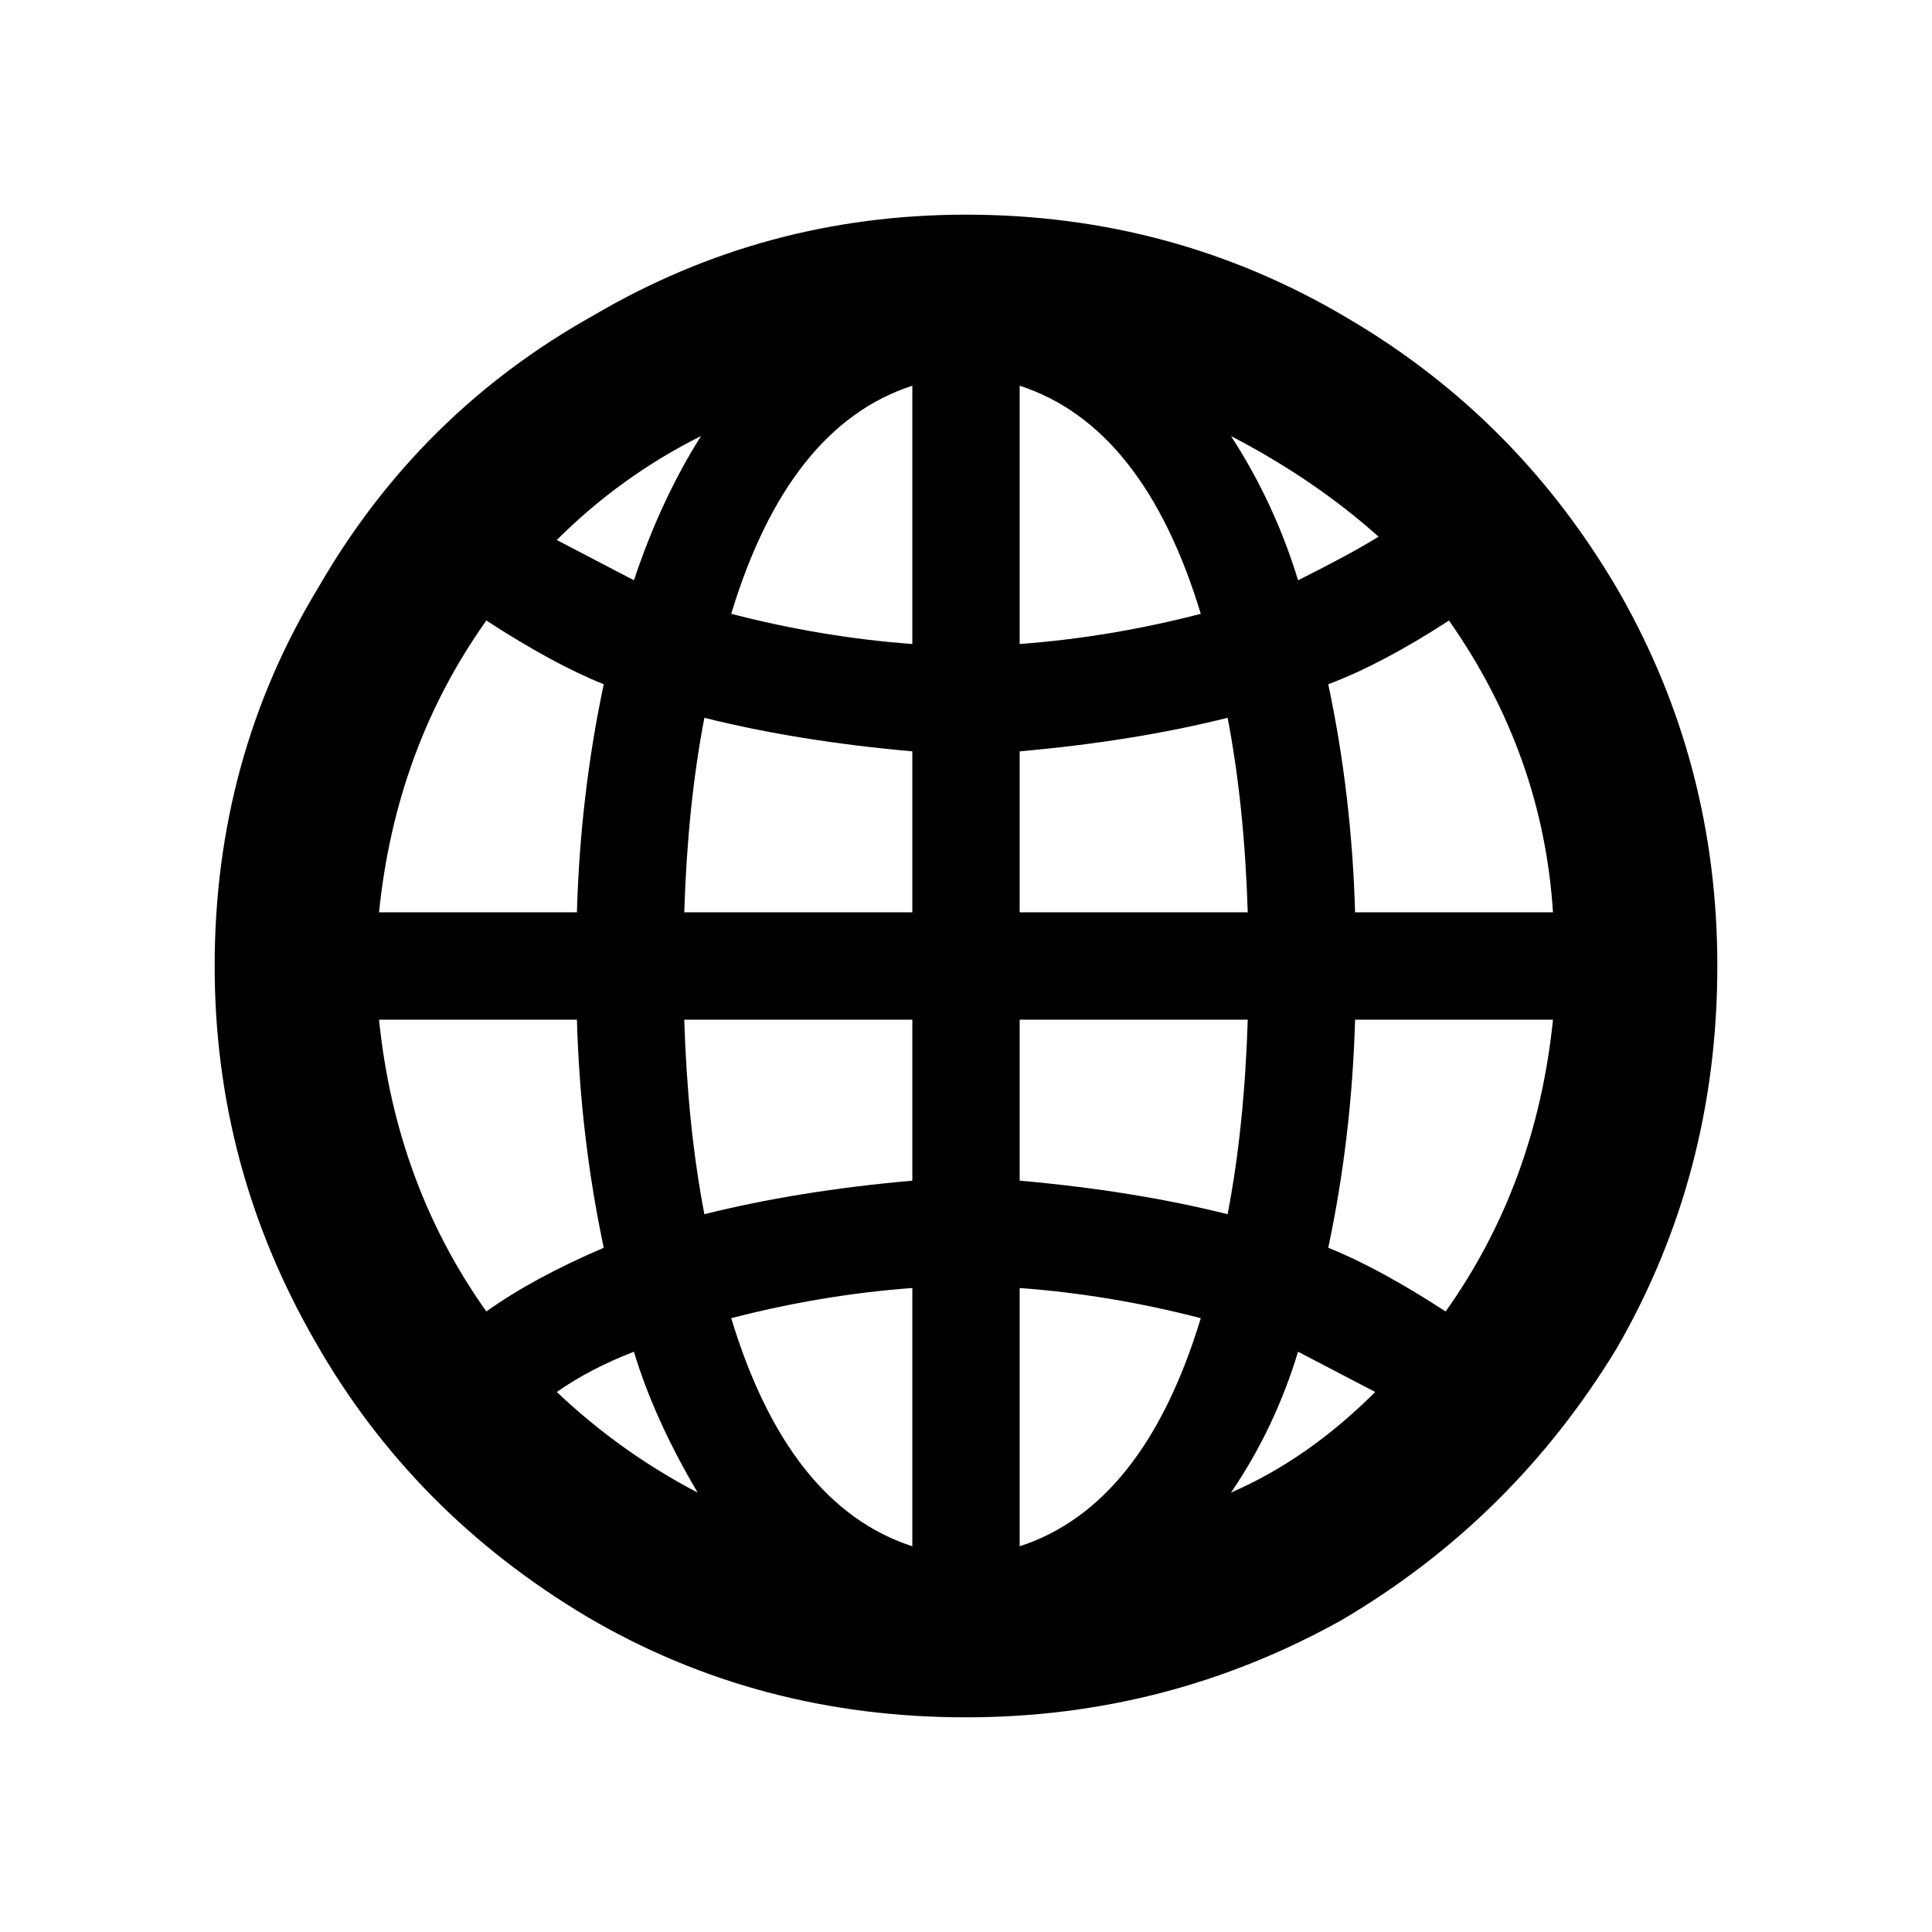
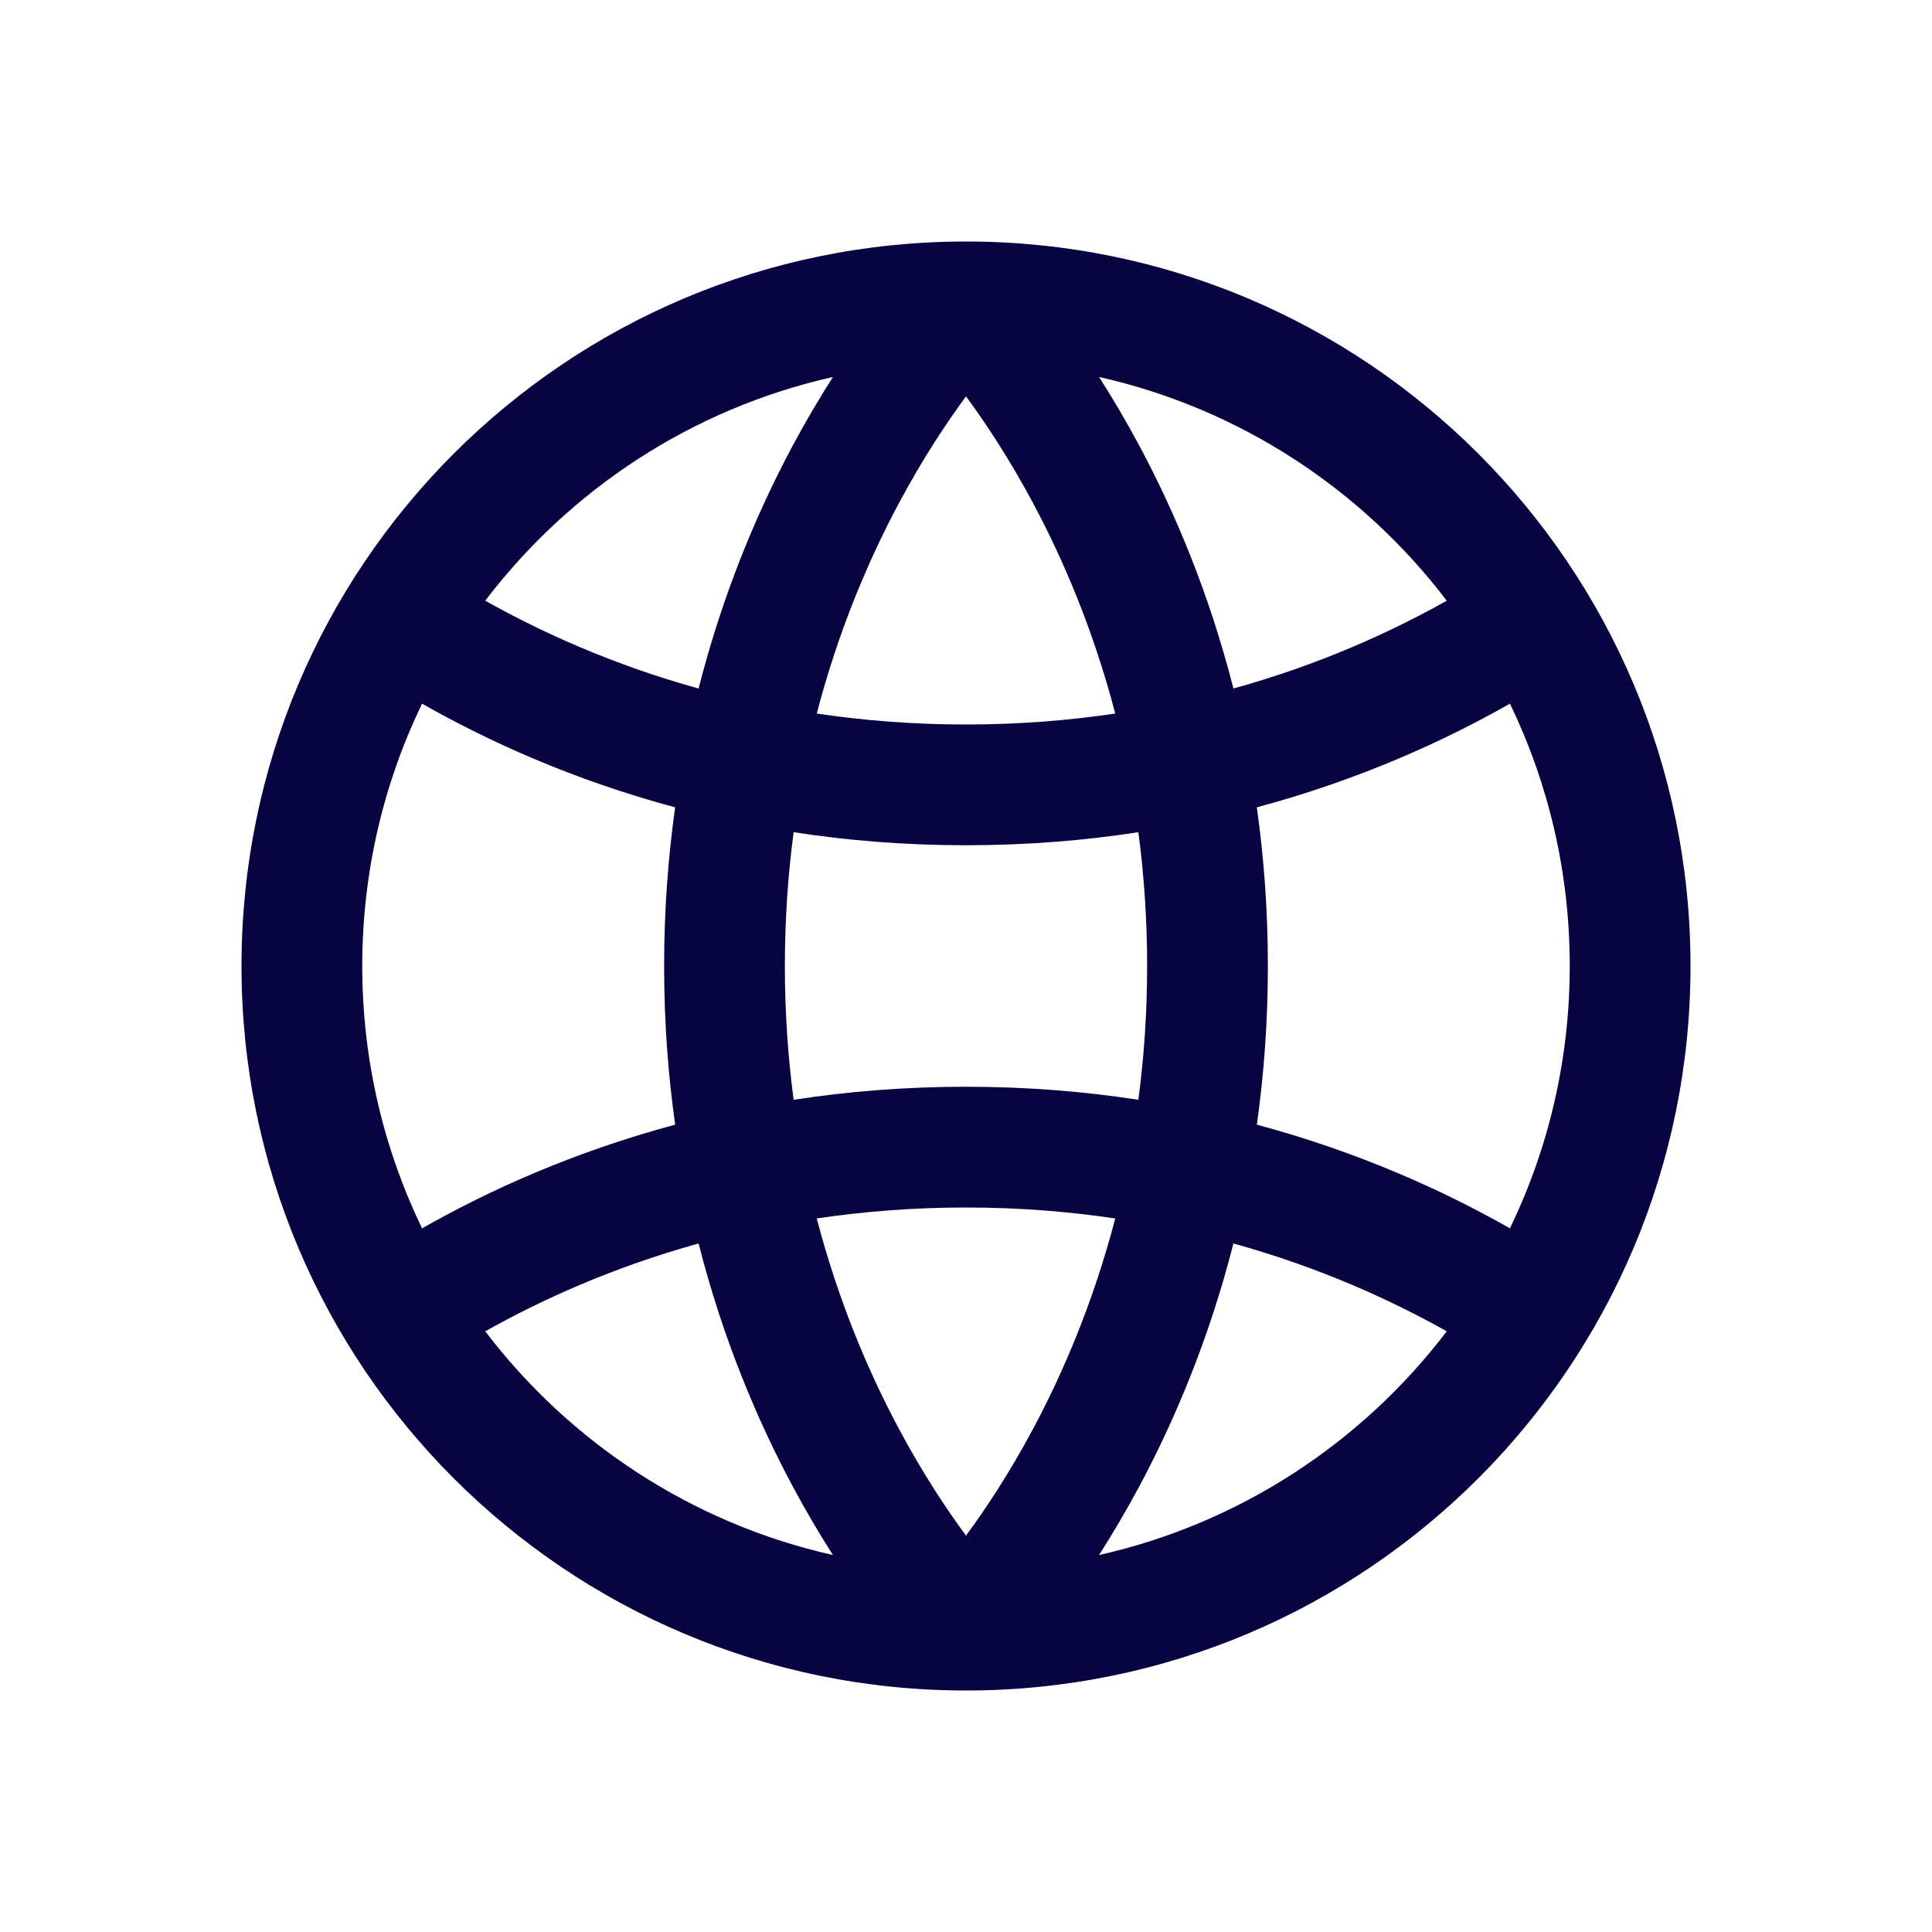
- <svg xmlns="http://www.w3.org/2000/svg" fill="#000000" width="800px" height="800px" viewBox="0 -32 576 576">
-   <path d="M288 32Q350 32 402 63 453 93 483 145 512 196 512 256 512 318 482 370 451 421 400 451 348 480 288 480 226 480 175 450 123 419 94 368 64 316 64 256 64 194 95 143 125 91 177 62 228 32 288 32ZM272 83Q235 95 218 151 245 158 272 160L272 83ZM304 160Q331 158 358 151 341 95 304 83L304 160ZM367 98Q380 118 387 141 403 133 411 128 392 111 367 98ZM189 141Q197 117 209 98 185 110 166 129L189 141ZM463 240Q460 193 432 153 412 166 396 172 403 205 404 240L463 240ZM180 172Q165 166 145 153 118 191 113 240L172 240Q173 205 180 172ZM272 192Q238 189 210 182 205 208 204 240L272 240 272 192ZM372 240Q371 208 366 182 338 189 304 192L304 240 372 240ZM113 272Q118 321 145 359 159 349 180 340 173 307 172 272L113 272ZM204 272Q205 304 210 330 238 323 272 320L272 272 204 272ZM304 320Q338 323 366 330 371 304 372 272L304 272 304 320ZM396 340Q411 346 431 359 458 321 463 272L404 272Q403 307 396 340ZM304 429Q341 417 358 361 331 354 304 352L304 429ZM272 352Q245 354 218 361 235 417 272 429L272 352ZM189 371Q176 376 166 383 185 401 208 413 195 391 189 371ZM387 371Q380 394 367 413 390 403 410 383L387 371Z" />
+ <svg xmlns="http://www.w3.org/2000/svg" width="800px" height="800px" viewBox="0 0 24 24" fill="none">
+   <path fill-rule="evenodd" clip-rule="evenodd" d="M9.838 18.447C10.01 18.769 10.183 19.06 10.347 19.317C8.597 18.924 7.079 17.919 6.028 16.538C6.722 16.148 7.61 15.743 8.678 15.447C8.981 16.637 9.409 17.642 9.838 18.447ZM11.162 17.741C10.789 17.042 10.416 16.169 10.146 15.136C10.726 15.05 11.344 15 12 15C12.656 15 13.274 15.05 13.854 15.136C13.584 16.169 13.211 17.042 12.838 17.741C12.539 18.301 12.242 18.748 12 19.076C11.758 18.748 11.461 18.301 11.162 17.741ZM9.75 12C9.75 12.584 9.789 13.139 9.859 13.662C10.527 13.559 11.241 13.5 12 13.5C12.759 13.5 13.473 13.559 14.141 13.662C14.211 13.138 14.25 12.584 14.25 12C14.25 11.416 14.211 10.862 14.141 10.338C13.473 10.441 12.759 10.5 12 10.5C11.241 10.5 10.527 10.441 9.859 10.338C9.789 10.861 9.75 11.416 9.75 12ZM8.387 10.029C8.3 10.648 8.25 11.305 8.25 12C8.25 12.695 8.3 13.352 8.387 13.971C7.113 14.313 6.059 14.795 5.243 15.259C4.767 14.274 4.5 13.168 4.5 12C4.5 10.832 4.767 9.726 5.243 8.741C6.059 9.205 7.113 9.687 8.387 10.029ZM10.146 8.864C10.726 8.95 11.344 9 12 9C12.656 9 13.274 8.95 13.854 8.864C13.584 7.831 13.211 6.958 12.838 6.259C12.539 5.699 12.242 5.252 12 4.924C11.758 5.252 11.461 5.699 11.162 6.259C10.789 6.958 10.416 7.831 10.146 8.864ZM15.613 10.029C15.7 10.648 15.75 11.306 15.75 12C15.75 12.695 15.7 13.352 15.613 13.971C16.887 14.313 17.941 14.795 18.757 15.259C19.233 14.274 19.5 13.168 19.5 12C19.5 10.832 19.233 9.726 18.757 8.741C17.941 9.205 16.887 9.687 15.613 10.029ZM17.972 7.462C17.278 7.852 16.39 8.257 15.322 8.553C15.019 7.363 14.591 6.358 14.162 5.553C13.99 5.231 13.817 4.94 13.653 4.683C15.403 5.076 16.921 6.081 17.972 7.462ZM8.678 8.553C7.61 8.257 6.722 7.852 6.028 7.462C7.079 6.081 8.597 5.076 10.347 4.683C10.183 4.94 10.01 5.231 9.838 5.553C9.409 6.358 8.981 7.363 8.678 8.553ZM15.322 15.447C15.019 16.637 14.591 17.642 14.162 18.447C13.99 18.769 13.817 19.06 13.653 19.317C15.403 18.924 16.921 17.919 17.972 16.538C17.278 16.148 16.39 15.743 15.322 15.447ZM12 21C16.971 21 21 16.971 21 12C21 7.029 16.971 3 12 3C7.029 3 3 7.029 3 12C3 16.971 7.029 21 12 21Z" fill="#080341" />
</svg>
